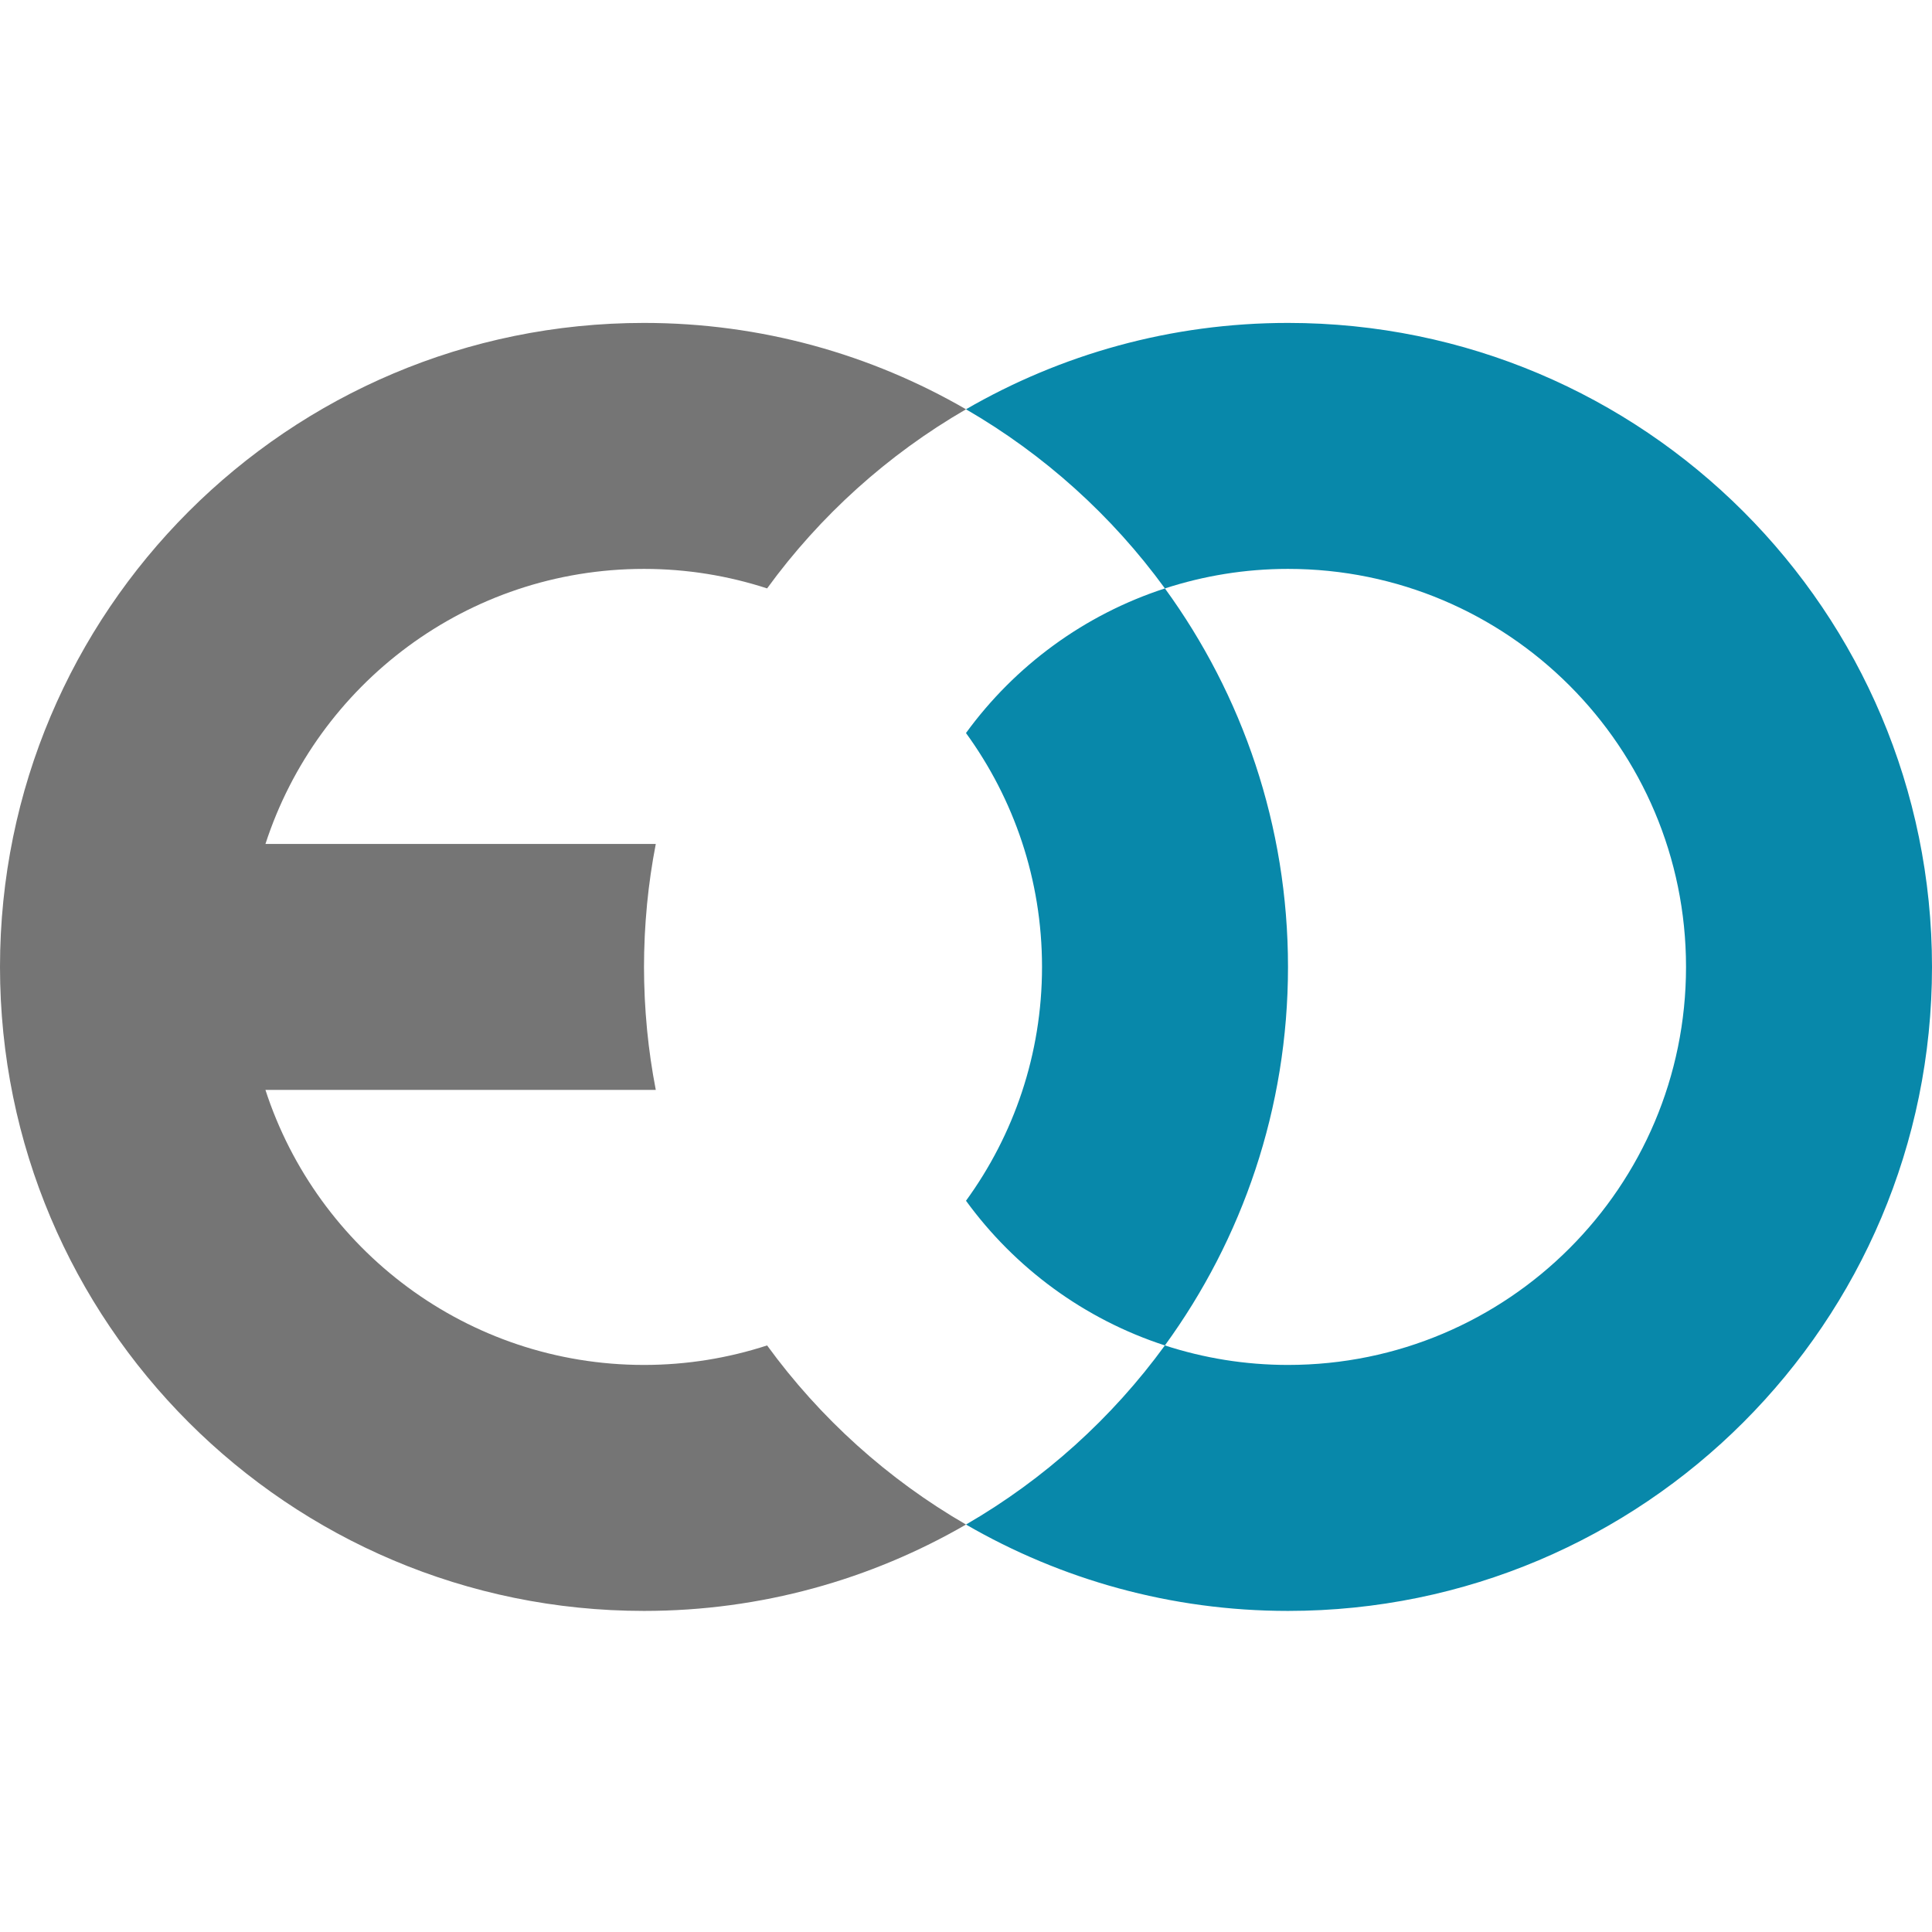
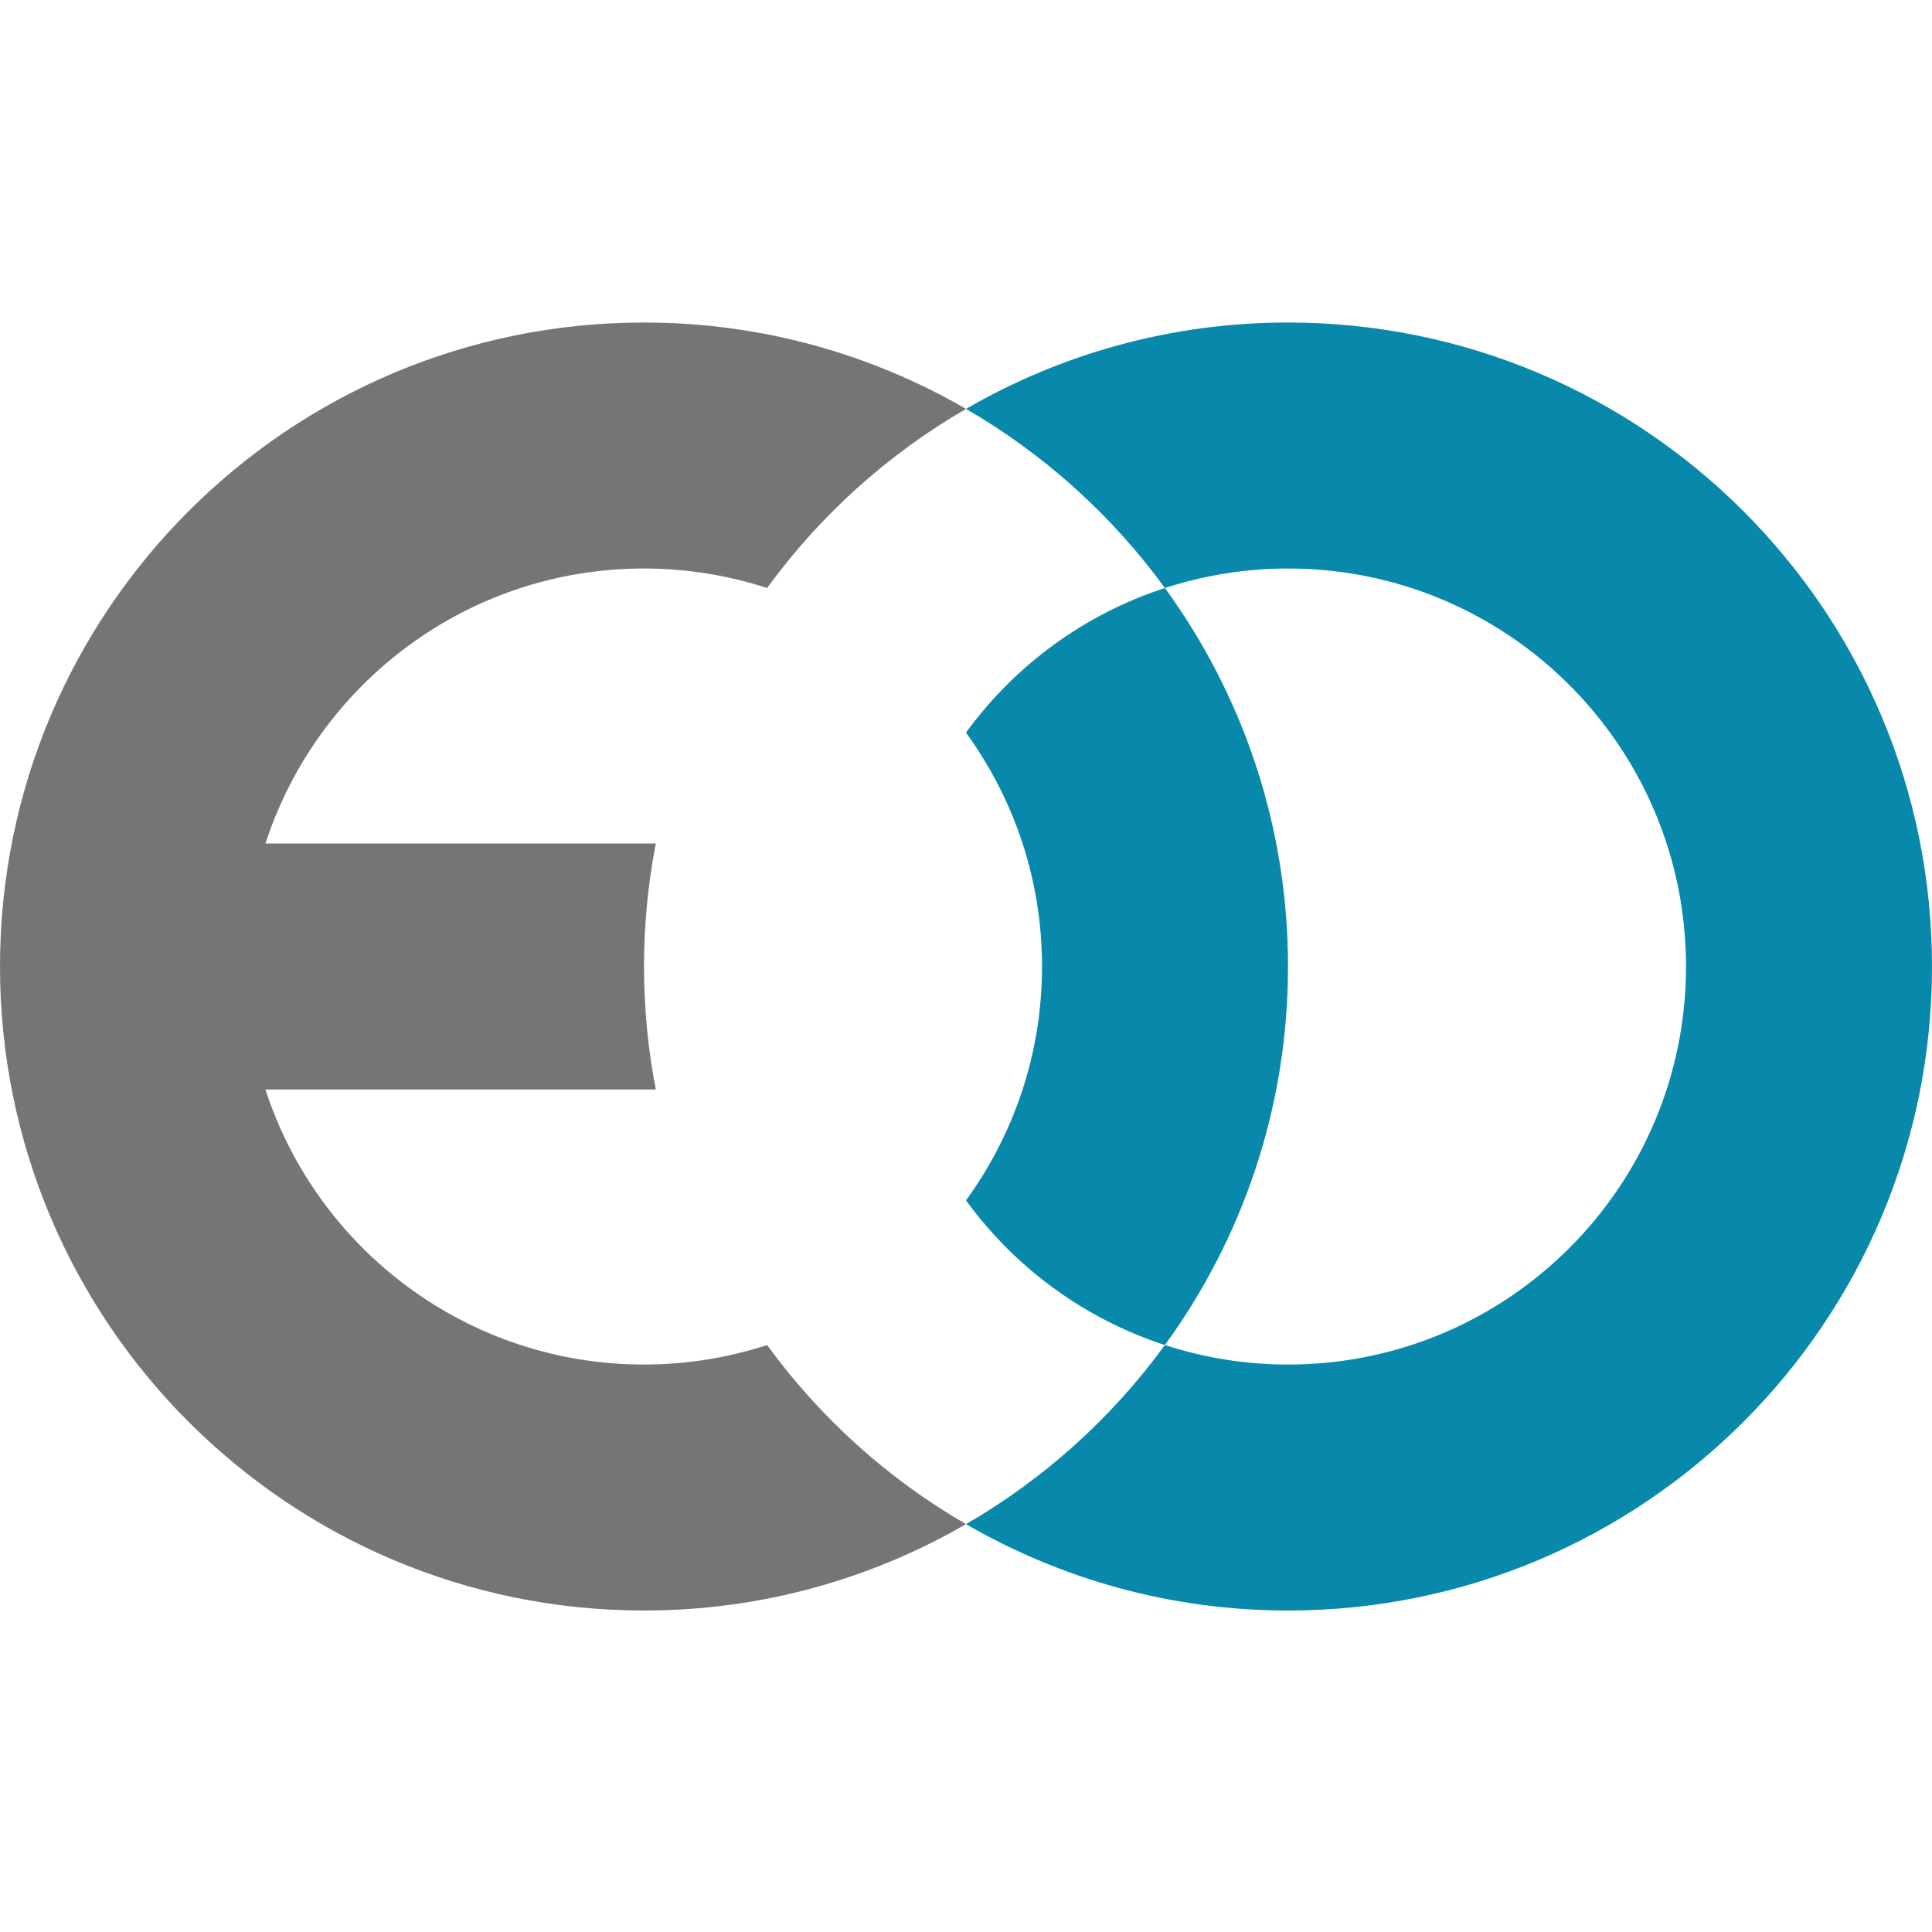
- <svg xmlns="http://www.w3.org/2000/svg" viewBox="0 0 2427 2427" role="img" shape-rendering="geometricPrecision">
+ <svg xmlns="http://www.w3.org/2000/svg" viewBox="0 0 2427 2427" role="img" aria-labelledby="title" shape-rendering="geometricPrecision">
  <style>
        :root {
            color-scheme: light dark;
        }
    </style>
-   <g transform="translate(0, 404.5)">
+   <g transform="translate(0, 404)">
    <path d="M809,1.154C362.202,1.154 0,363.355 0,810.154C0,1256.95 362.202,1619.15 809,1619.15C956.404,1619.15 1094.48,1579.53 1213.5,1510.65C1115.28,1453.82 1030.15,1377 963.656,1285.65C914.941,1301.49 862.996,1310.15 809,1310.15C586.794,1310.15 398.538,1165.16 333.438,964.654L823.781,964.654C823.741,964.448 823.727,964.234 823.688,964.029C821.319,951.732 819.211,939.33 817.406,926.841C815.632,914.566 814.122,902.226 812.906,889.779C812.789,888.583 812.706,887.381 812.594,886.185C811.498,874.432 810.619,862.61 810.031,850.716C809.971,849.511 809.93,848.299 809.875,847.091C809.324,834.842 809,822.54 809,810.154C809,797.769 809.324,785.466 809.875,773.216C809.93,772.009 809.971,770.797 810.031,769.591C810.619,757.698 811.498,745.876 812.594,734.123C812.706,732.926 812.789,731.724 812.906,730.529C814.122,718.082 815.632,705.741 817.406,693.466C819.211,680.978 821.319,668.576 823.688,656.279C823.727,656.073 823.741,655.86 823.781,655.654L333.469,655.654C398.574,455.157 586.801,310.153 809,310.154C862.996,310.154 914.942,318.818 963.656,334.654C1030.15,243.304 1115.28,166.491 1213.5,109.654C1094.48,40.777 956.403,1.154 809,1.154Z" fill="#757575" />
    <path d="M1618,1.154C1470.6,1.154 1332.52,40.777 1213.5,109.654C1311.73,166.498 1396.87,243.32 1463.38,334.685C1512.08,318.854 1564.01,310.154 1618,310.154C1894.14,310.154 2118,534.011 2118,810.154C2118,1086.3 1894.14,1310.15 1618,1310.15C1564,1310.15 1512.06,1301.49 1463.34,1285.65C1396.85,1377 1311.72,1453.82 1213.5,1510.65C1332.52,1579.53 1470.6,1619.15 1618,1619.15C2064.8,1619.15 2427,1256.95 2427,810.154C2427,363.355 2064.8,1.153 1618,1.154ZM1463.34,1285.65C1560.52,1152.16 1618,987.911 1618,810.154C1618,632.412 1560.54,468.175 1463.38,334.685C1362.02,367.627 1274.86,431.96 1213.47,516.341C1273.49,598.834 1309,700.327 1309,810.154C1309,919.956 1273.5,1021.42 1213.5,1103.9C1274.89,1188.3 1361.99,1252.71 1463.34,1285.65Z" fill="#0888aa" />
  </g>
</svg>
